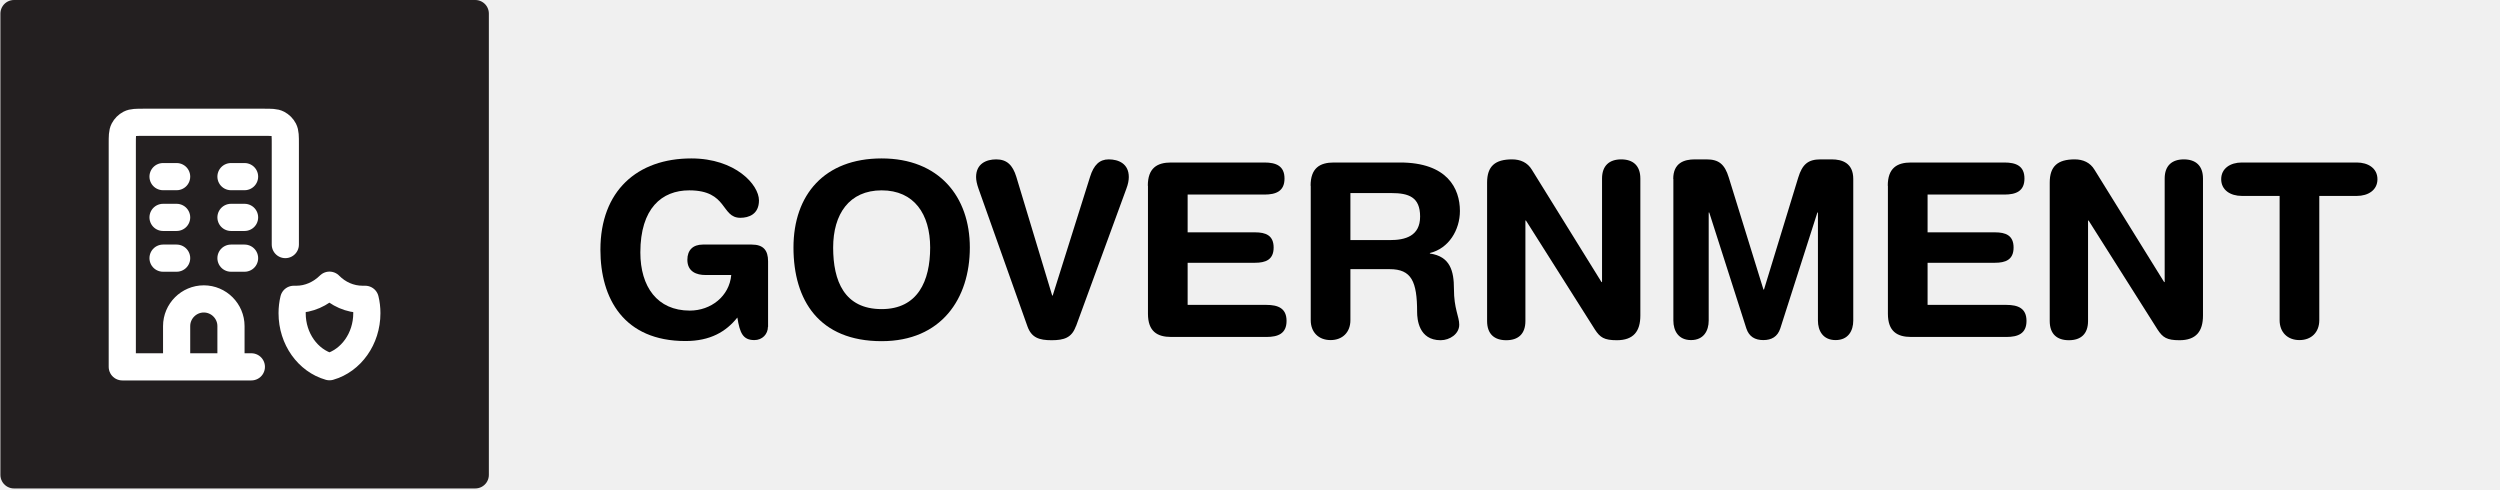
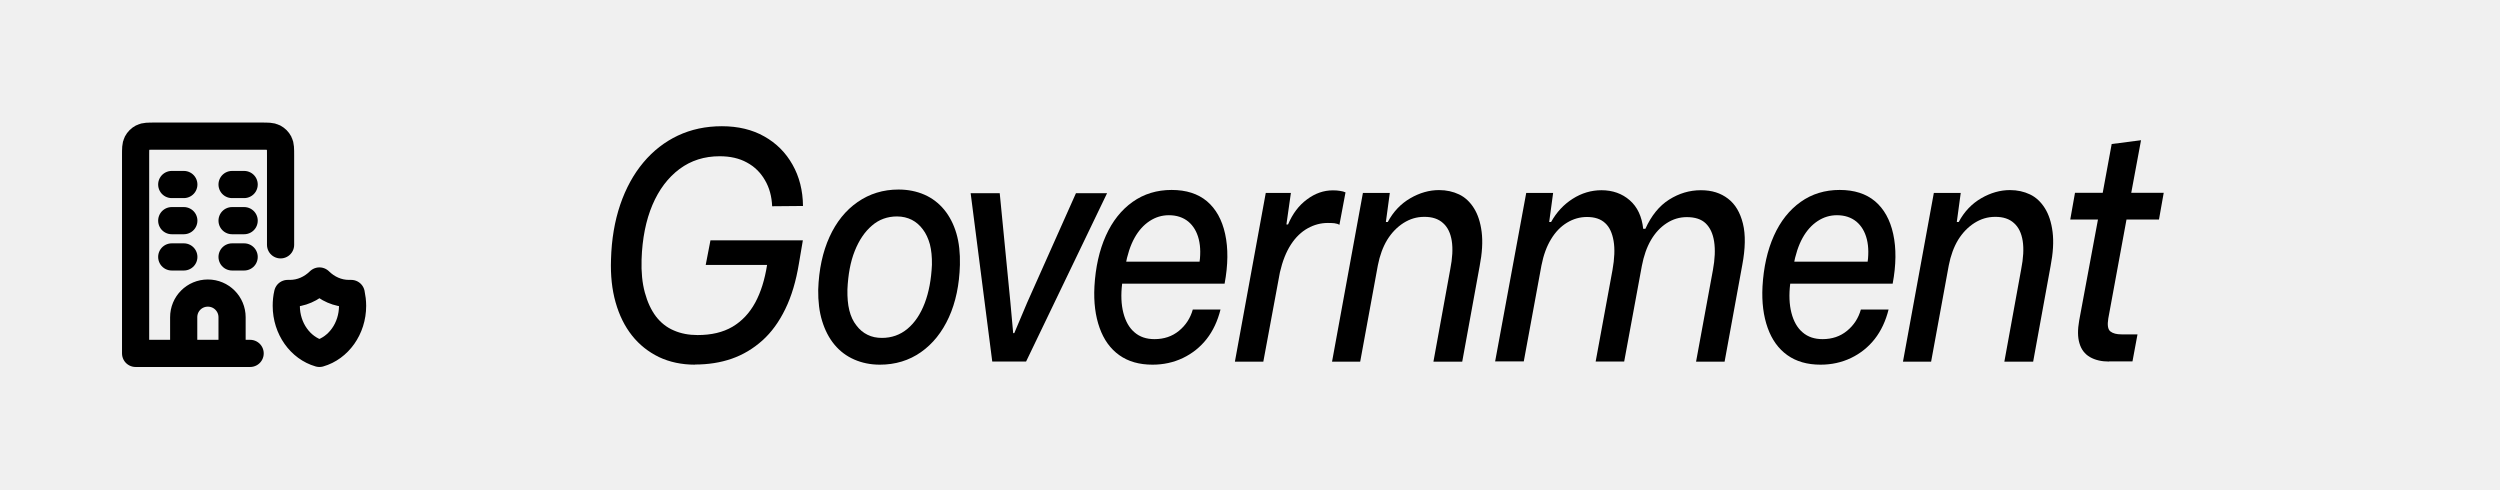
- <svg xmlns="http://www.w3.org/2000/svg" id="d" data-name="_x32_._Government" viewBox="0 0 184 36">
-   <rect x="1.03" y="1" width="33.95" height="33.95" fill="#231f20" stroke="#231f20" stroke-linecap="round" stroke-linejoin="round" stroke-width="2" />
-   <path d="M12,13h1M12,16h1M17,16h1M17,19h1M12,19h1M17,13h1M17,27v-3c0-1.1-.9-2-2-2s-2,.9-2,2v3M17,27h1.5M17,27h-4M13,27h-4V10.6c0-.56,0-.84.11-1.05.1-.19.25-.34.44-.44.21-.11.49-.11,1.05-.11h8.8c.56,0,.84,0,1.05.11.19.1.34.25.44.44.11.21.11.49.11,1.05v7.4M26.88,22.03c-.06,0-.13,0-.19,0-.94,0-1.8-.39-2.44-1.04-.65.64-1.51,1.04-2.44,1.04-.06,0-.13,0-.19,0-.08.33-.12.67-.12,1.02,0,1.9,1.17,3.49,2.75,3.94,1.58-.45,2.75-2.05,2.75-3.94,0-.35-.04-.7-.12-1.02Z" fill="none" stroke="#fff" stroke-linecap="round" stroke-linejoin="round" stroke-width="2" />
-   <g>
-     <path d="M56.52,24.05c0,.54-.41.98-1,.98-.84,0-1.07-.52-1.25-1.66-.84,1.05-2,1.73-3.82,1.73-4.53,0-6.26-3.12-6.26-6.72,0-4.33,2.71-6.72,6.69-6.72,3.25,0,4.98,1.94,4.98,3.09,0,1.02-.75,1.28-1.37,1.28-1.44,0-.91-2.02-3.76-2.02-2.02,0-3.6,1.32-3.6,4.57,0,2.53,1.25,4.28,3.64,4.28,1.55,0,2.91-1.05,3.05-2.62h-1.91c-.62,0-1.32-.23-1.32-1.12,0-.71.41-1.12,1.14-1.12h3.6c.86,0,1.2.43,1.2,1.23v4.83Z" />
-     <path d="M64.89,11.66c4.21,0,6.49,2.8,6.49,6.56s-2.1,6.89-6.49,6.89c-4.6,0-6.49-3-6.49-6.89s2.28-6.56,6.49-6.56ZM64.89,22.75c2.66,0,3.57-2.07,3.57-4.53s-1.18-4.21-3.57-4.21-3.57,1.75-3.57,4.21.82,4.53,3.57,4.53Z" />
-     <path d="M79.18,24.02c-.3.84-.87,1.02-1.78,1.02s-1.48-.18-1.78-1.02l-3.6-10.13c-.12-.34-.18-.62-.18-.86,0-.98.75-1.3,1.48-1.3.78,0,1.21.41,1.48,1.28l2.64,8.74h.04l2.75-8.74c.27-.87.7-1.28,1.37-1.28.73,0,1.48.32,1.48,1.3,0,.23-.05.52-.18.86l-3.71,10.13Z" />
-     <path d="M84.48,13.67c0-1.3.68-1.71,1.71-1.71h6.87c.86,0,1.48.25,1.48,1.18s-.62,1.18-1.48,1.18h-5.65v2.78h4.96c.77,0,1.37.21,1.37,1.12s-.61,1.12-1.37,1.12h-4.96v3.1h5.8c.86,0,1.48.25,1.48,1.18s-.62,1.18-1.48,1.18h-7.01c-1.03,0-1.71-.41-1.71-1.71v-9.42Z" />
-     <path d="M96.46,13.67c0-1.3.68-1.71,1.71-1.71h4.87c3.48,0,4.41,1.91,4.41,3.57,0,1.39-.82,2.76-2.21,3.09v.04c1.5.21,1.77,1.3,1.77,2.6,0,1.48.39,2.03.39,2.64,0,.68-.7,1.14-1.37,1.14-1.61,0-1.73-1.55-1.73-2.07,0-2.25-.41-3.16-2.02-3.16h-2.89v3.76c0,.87-.57,1.46-1.46,1.46s-1.46-.59-1.46-1.46v-9.9ZM99.38,17.67h2.93c1.11,0,2.21-.29,2.21-1.73s-.84-1.73-2.12-1.73h-3.01v3.46Z" />
-     <path d="M109.45,13.44c0-1.21.59-1.71,1.84-1.71.61,0,1.14.23,1.46.77l5.12,8.26h.04v-7.62c0-.95.54-1.41,1.41-1.41s1.41.46,1.41,1.41v10.08c0,1.16-.5,1.82-1.73,1.82-.93,0-1.23-.2-1.61-.78l-5.08-8.03h-.04v7.4c0,.95-.53,1.41-1.41,1.41s-1.41-.46-1.41-1.41v-10.19Z" />
-     <path d="M123.15,13.17c0-1.18.8-1.44,1.59-1.44h.86c.91,0,1.34.36,1.64,1.34l2.55,8.24h.04l2.52-8.24c.3-.98.73-1.34,1.64-1.34h.82c.78,0,1.59.27,1.59,1.44v10.43c0,.73-.36,1.43-1.3,1.43s-1.3-.7-1.3-1.43v-7.96h-.04l-2.73,8.53c-.2.61-.64.86-1.25.86s-1.05-.25-1.25-.86l-2.73-8.53h-.04v7.96c0,.73-.36,1.43-1.3,1.43s-1.3-.7-1.3-1.43v-10.43Z" />
-     <path d="M138.94,13.67c0-1.3.68-1.71,1.71-1.71h6.87c.86,0,1.48.25,1.48,1.18s-.62,1.18-1.48,1.18h-5.65v2.78h4.96c.77,0,1.37.21,1.37,1.12s-.61,1.12-1.37,1.12h-4.96v3.1h5.8c.86,0,1.48.25,1.48,1.18s-.62,1.18-1.48,1.18h-7.01c-1.03,0-1.71-.41-1.71-1.71v-9.42Z" />
-     <path d="M150.86,13.44c0-1.21.59-1.71,1.84-1.71.61,0,1.14.23,1.46.77l5.12,8.26h.04v-7.62c0-.95.54-1.41,1.41-1.41s1.41.46,1.41,1.41v10.08c0,1.16-.5,1.82-1.73,1.82-.93,0-1.23-.2-1.61-.78l-5.08-8.03h-.04v7.4c0,.95-.53,1.41-1.41,1.41s-1.41-.46-1.41-1.41v-10.19Z" />
-     <path d="M167.76,14.42h-2.76c-.84,0-1.52-.43-1.52-1.23s.68-1.23,1.52-1.23h8.46c.84,0,1.52.43,1.52,1.23s-.68,1.23-1.52,1.23h-2.76v9.15c0,.87-.57,1.46-1.46,1.46s-1.46-.59-1.46-1.46v-9.15Z" />
-   </g>
+ <svg xmlns="http://www.w3.org/2000/svg" id="k" viewBox="0 0 184 36">
+   <path d="M12.64,13.58h.89M12.64,16.24h.89M17.08,16.24h.89M17.08,18.91h.89M12.64,18.91h.89M17.08,13.58h.89M17.08,26.01v-2.66c0-.98-.79-1.78-1.78-1.78s-1.78.79-1.78,1.78v2.66M17.08,26.01h1.33M17.08,26.01h-3.55M13.53,26.01h-3.55v-14.56c0-.5,0-.75.1-.94.09-.17.22-.3.39-.39.19-.1.44-.1.94-.1h7.81c.5,0,.75,0,.94.1.17.09.3.22.39.39.1.19.1.44.1.94v6.57M25.85,21.6c-.06,0-.11,0-.17,0-.83,0-1.59-.35-2.17-.92-.58.57-1.34.92-2.17.92-.06,0-.11,0-.17,0-.07.29-.1.59-.1.91,0,1.68,1.04,3.1,2.44,3.5,1.4-.4,2.44-1.82,2.44-3.5,0-.31-.04-.62-.1-.91Z" fill="none" stroke="#000" stroke-linecap="round" stroke-linejoin="round" stroke-width="2" />
+   <path d="M51.16,26.84c-.99,0-1.88-.19-2.66-.56-.78-.38-1.44-.9-1.98-1.58-.54-.68-.94-1.49-1.21-2.44-.27-.95-.38-2-.34-3.16.04-1.49.27-2.83.68-4.04.41-1.2.98-2.24,1.7-3.1.72-.86,1.57-1.52,2.54-1.98.98-.46,2.05-.69,3.24-.69s2.24.25,3.12.75c.89.5,1.58,1.19,2.08,2.08.5.88.76,1.9.77,3.04l-2.27.02c-.03-.72-.2-1.36-.53-1.92-.32-.56-.77-1-1.33-1.3-.56-.31-1.23-.46-2-.46-1.13,0-2.11.31-2.96.94-.84.63-1.51,1.51-1.99,2.64-.48,1.13-.75,2.48-.8,4.02-.03.92.05,1.73.24,2.43.19.7.46,1.28.81,1.75.36.47.8.82,1.32,1.04.52.23,1.11.34,1.75.34,1.02,0,1.87-.2,2.57-.61.69-.41,1.25-1,1.67-1.77.42-.77.71-1.71.88-2.8l.06-.47.39.49h-4.97l.35-1.81h6.8l-.29,1.71c-.21,1.28-.54,2.4-1,3.34-.46.95-1.02,1.72-1.69,2.32-.67.6-1.42,1.05-2.25,1.34-.83.29-1.74.43-2.73.43Z" />
+   <path d="M64.76,26.84c-.69,0-1.32-.13-1.89-.38-.57-.25-1.05-.61-1.45-1.09-.4-.48-.7-1.06-.91-1.74-.21-.68-.3-1.45-.29-2.31.05-1.49.33-2.78.83-3.88.5-1.1,1.19-1.96,2.07-2.57.88-.61,1.88-.92,3.01-.92.7,0,1.34.13,1.91.38.57.25,1.05.62,1.45,1.1.4.49.7,1.07.9,1.75.2.68.28,1.45.26,2.31-.04,1.47-.31,2.76-.81,3.86-.5,1.1-1.19,1.96-2.06,2.57-.87.61-1.88.92-3.02.92ZM64.91,24.87c.71,0,1.34-.22,1.88-.67.54-.45.96-1.08,1.27-1.89.31-.81.48-1.75.53-2.82.01-.58-.04-1.08-.15-1.51-.12-.43-.29-.8-.52-1.1-.23-.31-.5-.54-.81-.7-.32-.16-.68-.25-1.09-.25-.7,0-1.32.22-1.84.67-.53.45-.95,1.07-1.27,1.87-.32.8-.49,1.74-.54,2.84-.01.58.03,1.09.14,1.53.11.44.28.81.52,1.11.23.31.51.54.82.69.32.16.67.23,1.07.23Z" />
+   <path d="M73.03,26.61l-1.59-12.39h2.14l.78,7.98.21,2.32h.08l.95-2.25,3.59-8.05h2.29l-5.96,12.39h-2.49Z" />
+   <path d="M84.83,26.84c-.98,0-1.79-.23-2.45-.7s-1.14-1.14-1.45-2.01c-.31-.87-.44-1.88-.38-3.04.08-1.42.36-2.67.84-3.74.48-1.07,1.14-1.9,1.97-2.49.83-.59,1.79-.88,2.87-.88s1.94.28,2.6.83c.66.56,1.11,1.36,1.34,2.41.23,1.05.22,2.27-.04,3.66h-7.54c-.1.81-.07,1.53.09,2.15.16.62.43,1.1.82,1.43.39.34.88.5,1.47.5.7,0,1.3-.2,1.8-.61.5-.41.84-.93,1.02-1.57h2.04c-.21.84-.55,1.57-1.02,2.17-.47.6-1.06,1.07-1.75,1.4-.69.33-1.44.49-2.24.49ZM82.81,19.59l-.27-.33h6l-.29.31c.12-.75.12-1.4-.02-1.96-.14-.56-.4-.99-.77-1.3-.38-.31-.86-.47-1.43-.47-.51,0-.98.14-1.42.43-.44.29-.81.7-1.11,1.24-.3.54-.53,1.23-.68,2.08Z" />
+   <path d="M90.89,26.61l2.27-12.41h1.85l-.33,2.32h.12c.33-.78.79-1.4,1.39-1.84.6-.45,1.23-.67,1.91-.67.19,0,.37.01.53.04.16.02.29.06.4.11l-.45,2.39c-.08-.06-.21-.1-.37-.12-.16-.02-.33-.02-.49-.02-.51,0-1,.13-1.47.39-.47.26-.89.66-1.24,1.2s-.62,1.22-.81,2.05l-1.22,6.57h-2.08Z" />
+   <path d="M98.04,26.61l2.27-12.41h1.98l-.29,2.14h.14c.41-.77.97-1.35,1.66-1.75.69-.4,1.4-.6,2.11-.6.55,0,1.04.11,1.48.32.44.21.8.55,1.09,1.01.29.46.48,1.04.57,1.75s.04,1.55-.15,2.53l-1.28,7.02h-2.12l1.24-6.81c.16-.81.2-1.51.11-2.08-.09-.57-.3-1.01-.64-1.31-.34-.31-.79-.46-1.37-.46s-1.06.15-1.54.45c-.47.3-.87.71-1.2,1.24-.32.53-.55,1.16-.69,1.88l-1.3,7.09h-2.08Z" />
+   <path d="M110.04,26.61l2.29-12.41h1.98l-.29,2.14h.14c.4-.72.93-1.29,1.59-1.71.66-.42,1.37-.63,2.12-.63.82,0,1.52.25,2.08.74.56.49.89,1.19.99,2.1h.16c.44-.97,1.02-1.69,1.75-2.15.73-.46,1.5-.69,2.33-.69s1.46.21,2,.62c.54.41.9,1.03,1.1,1.84.2.81.18,1.83-.05,3.05l-1.3,7.11h-2.1l1.24-6.74c.15-.81.18-1.51.09-2.1-.09-.59-.3-1.03-.62-1.34-.32-.31-.79-.46-1.39-.46-.54,0-1.03.15-1.49.45-.46.3-.84.71-1.15,1.24-.31.53-.53,1.17-.67,1.9l-1.3,7.04h-2.1l1.24-6.74c.15-.84.18-1.56.08-2.14-.1-.58-.3-1.02-.62-1.31-.32-.3-.76-.45-1.34-.45-.52,0-1.01.14-1.47.42s-.85.68-1.17,1.21c-.32.52-.56,1.17-.71,1.94l-1.3,7.06h-2.1Z" />
+   <path d="M134,26.84c-.98,0-1.79-.23-2.45-.7s-1.14-1.14-1.45-2.01c-.31-.87-.44-1.88-.38-3.04.08-1.42.36-2.67.84-3.74.48-1.07,1.14-1.9,1.97-2.49.83-.59,1.79-.88,2.87-.88s1.94.28,2.6.83c.66.56,1.11,1.36,1.34,2.41.23,1.05.22,2.27-.04,3.66h-7.54c-.1.81-.07,1.53.09,2.15.16.62.43,1.1.82,1.43.39.34.88.5,1.47.5.7,0,1.3-.2,1.8-.61.5-.41.84-.93,1.02-1.57h2.04c-.21.84-.55,1.57-1.02,2.17-.47.6-1.06,1.07-1.75,1.4-.69.33-1.44.49-2.24.49ZM131.98,19.59l-.27-.33h6l-.29.31c.12-.75.12-1.4-.02-1.96-.14-.56-.4-.99-.77-1.3-.38-.31-.86-.47-1.43-.47-.51,0-.98.14-1.42.43-.44.29-.81.7-1.11,1.24-.3.54-.53,1.23-.68,2.08Z" />
+   <path d="M140.06,26.61l2.27-12.41h1.98l-.29,2.14h.14c.41-.77.97-1.35,1.66-1.75.69-.4,1.4-.6,2.11-.6.55,0,1.04.11,1.48.32.44.21.8.55,1.09,1.01.29.46.48,1.04.57,1.75s.04,1.55-.15,2.53l-1.28,7.02h-2.12l1.24-6.81c.16-.81.2-1.51.11-2.08-.09-.57-.3-1.01-.64-1.31-.34-.31-.79-.46-1.37-.46s-1.06.15-1.54.45c-.47.3-.87.71-1.2,1.24-.32.53-.55,1.16-.69,1.88l-1.3,7.09h-2.08Z" />
+   <path d="M155.23,26.61c-.56,0-1.03-.11-1.41-.33-.38-.22-.64-.56-.77-1.01-.14-.45-.14-1.02-.02-1.69l1.38-7.42h-2.04l.35-1.97h2.04l.66-3.59,2.16-.28-.72,3.87h2.39l-.35,1.97h-2.39l-1.34,7.28c-.08.49-.03.8.15.95.19.15.46.22.83.22h1.17l-.37,1.99h-1.73Z" />
</svg>
